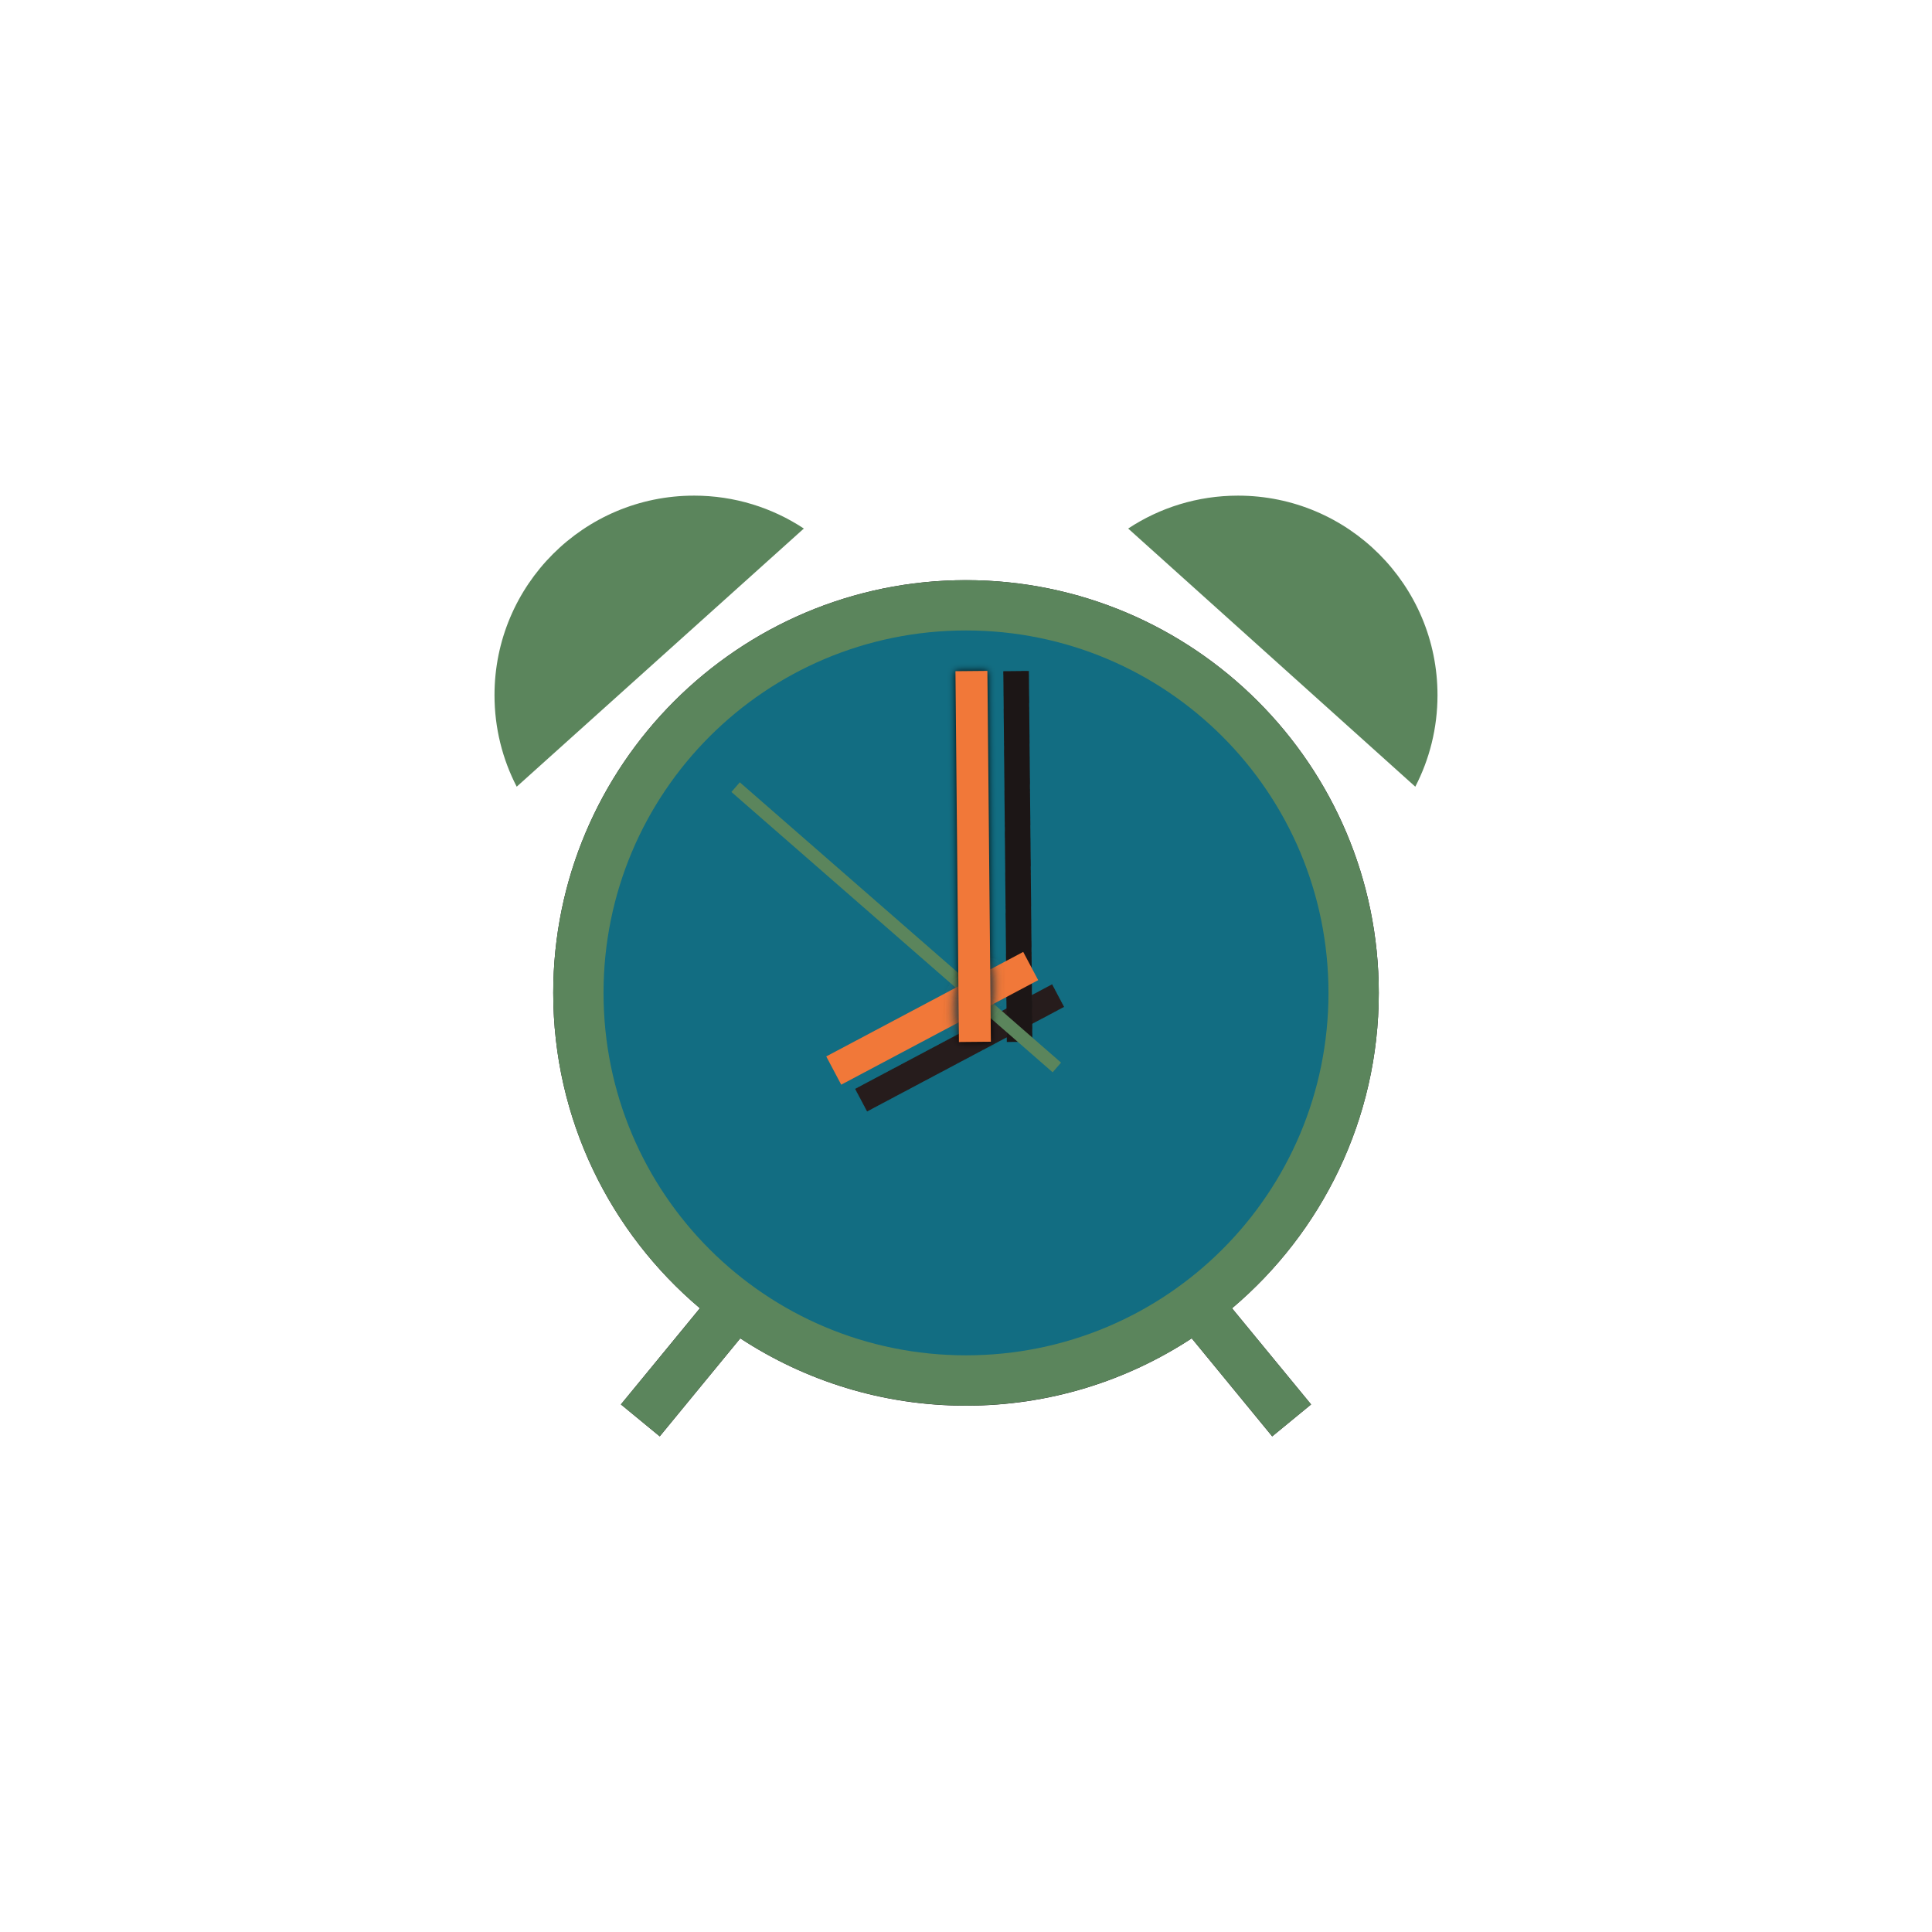
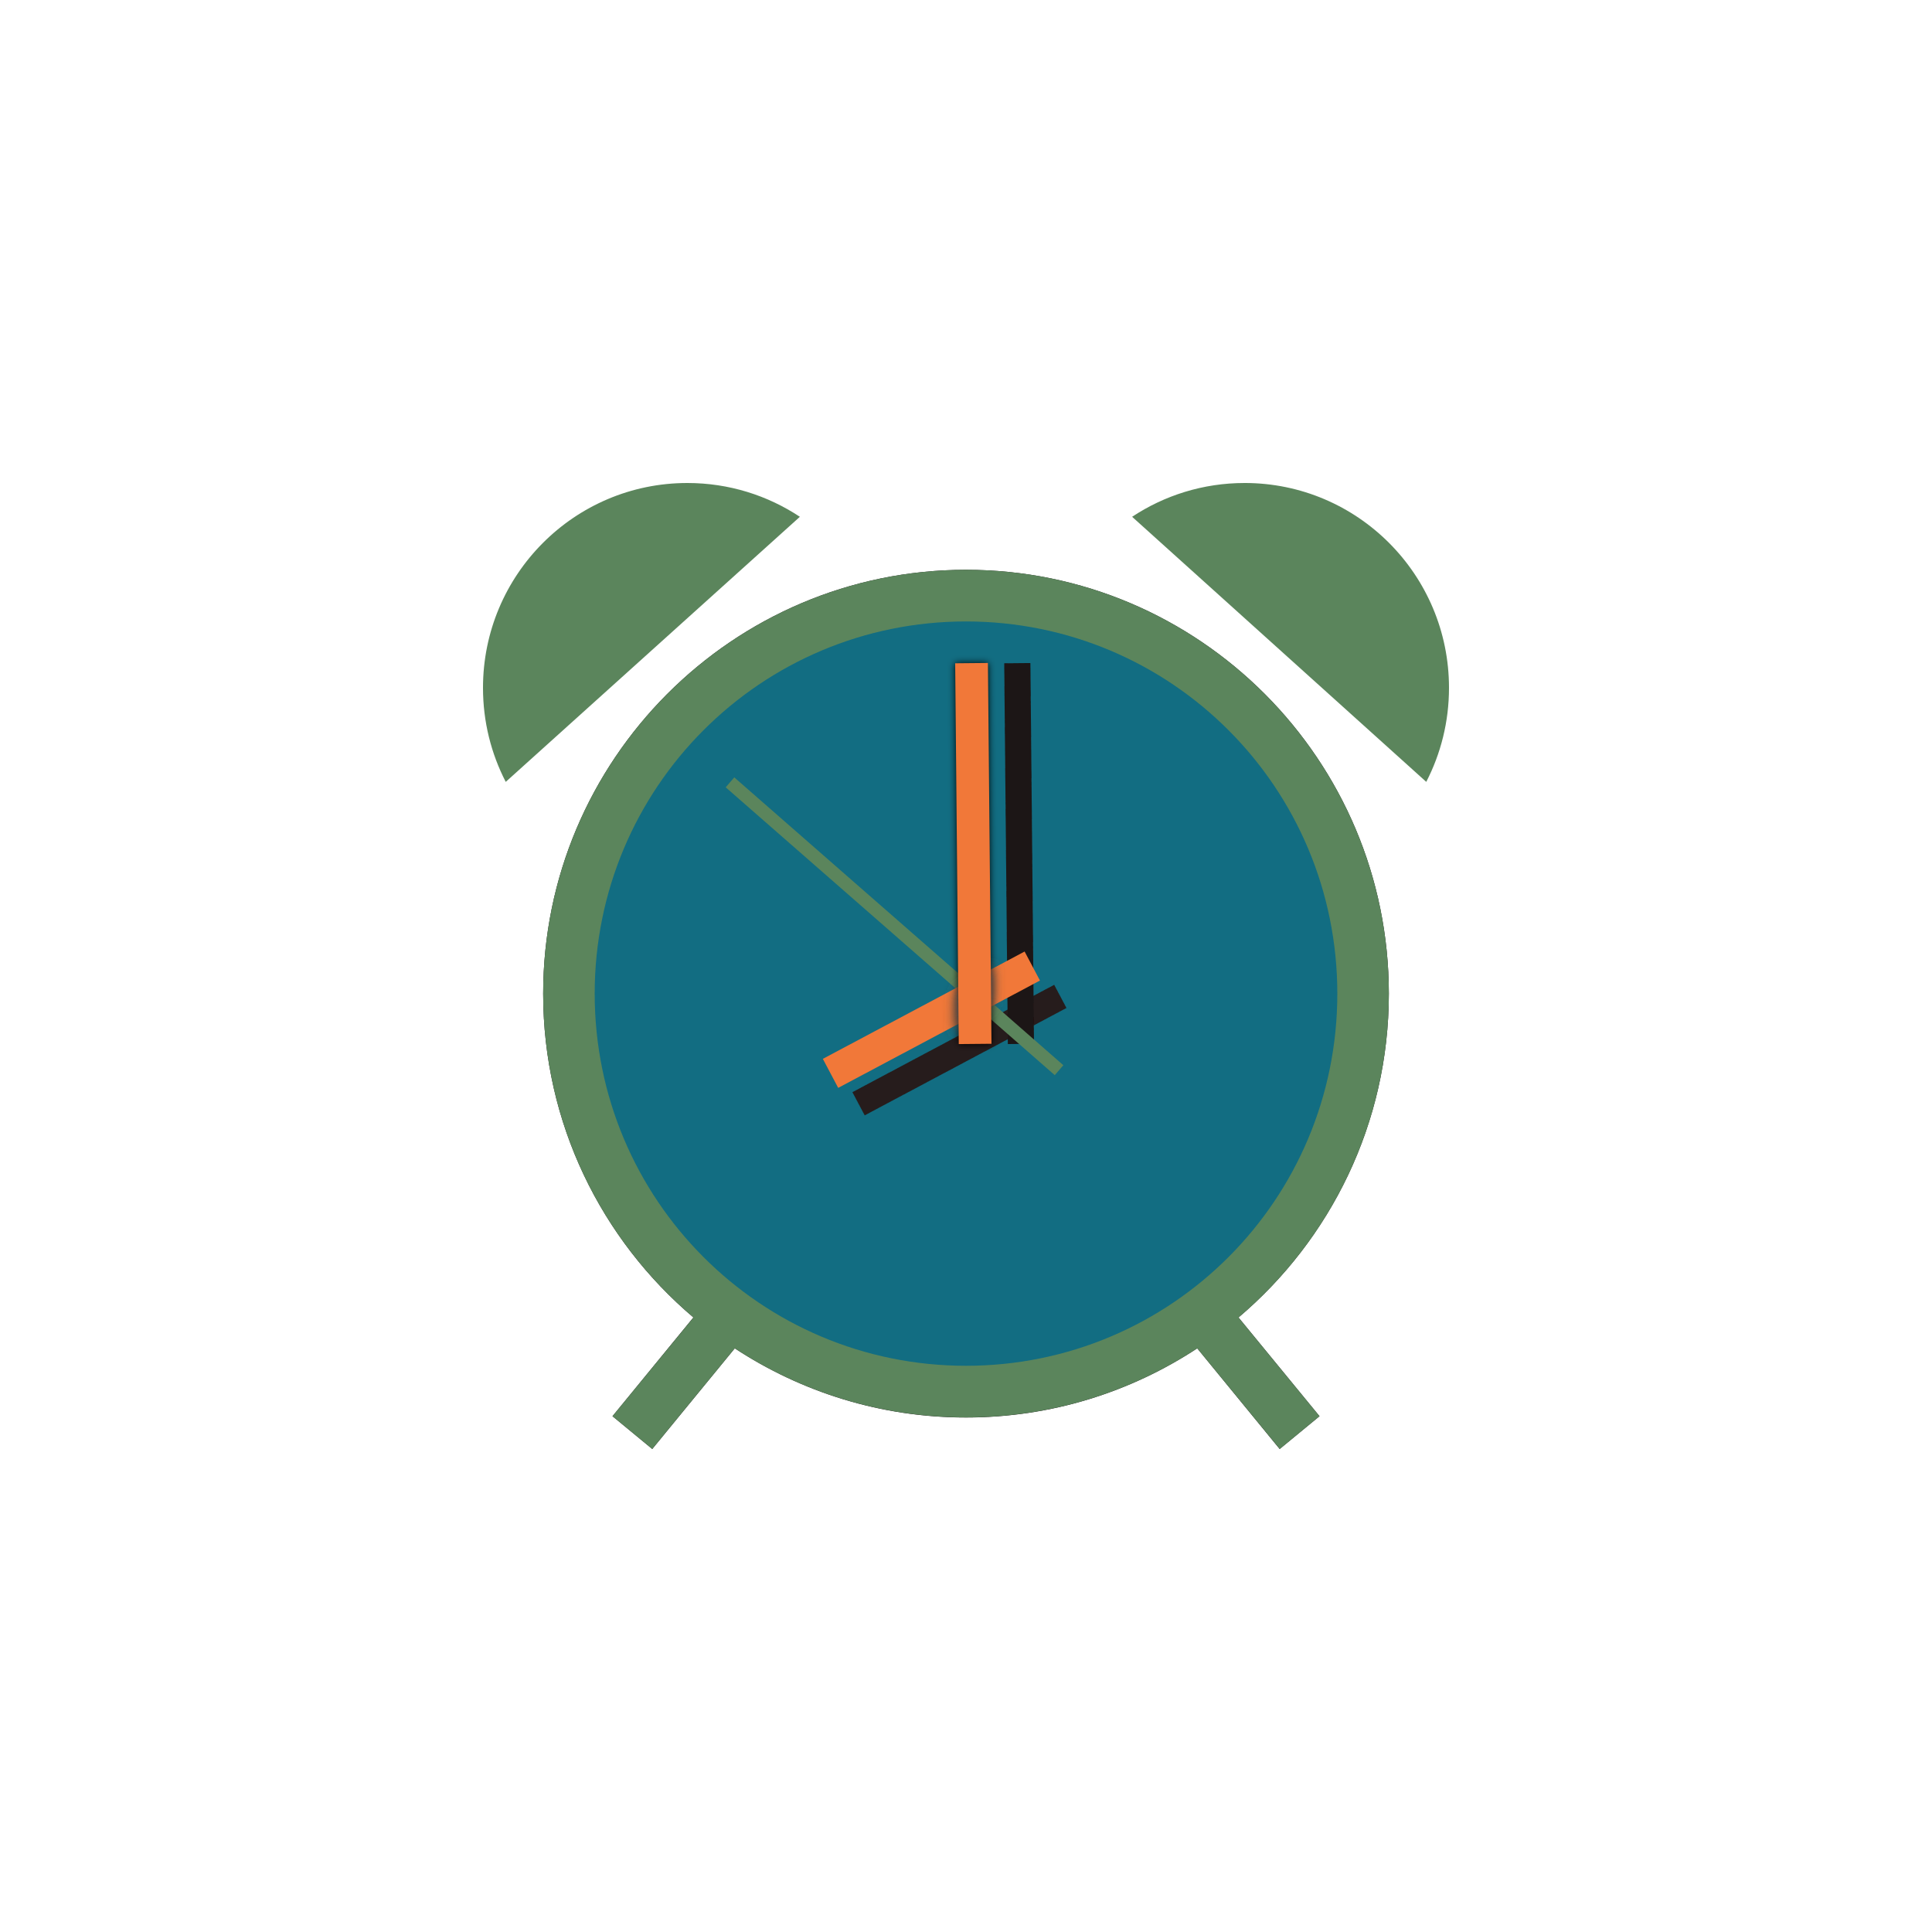
- <svg xmlns="http://www.w3.org/2000/svg" version="1.1" id="Layer_1" x="0px" y="0px" viewBox="0 0 300 300" xml:space="preserve" width="300" height="300">
+ <svg xmlns="http://www.w3.org/2000/svg" version="1.1" id="Layer_1" x="0px" y="0px" viewBox="0 0 100 100" xml:space="preserve" width="100" height="100">
  <defs id="defs86967">
    <clipPath id="_clipPath_qWdgEYOhPdxn7LEE7kcrbvZICeenHuQX">
      <rect width="200" height="200" id="rect88336" x="0" y="0" />
    </clipPath>
    <filter id="filter3811" x="-0.092" y="-0.092" width="1.185" height="1.183">
      <feGaussianBlur id="feGaussianBlur3813" stdDeviation="6.165" />
    </filter>
    <filter id="filter3890" x="-3.1769152e-06" y="-3.0630907e-06" width="1" height="1">
      <feGaussianBlur id="feGaussianBlur3892" stdDeviation="0" />
    </filter>
    <filter id="filter3931" y="-0.102" width="1.063" x="-0.031" height="1.204">
      <feGaussianBlur id="feGaussianBlur3933" stdDeviation="3.926" />
    </filter>
    <filter id="filter4047" y="-0.025" width="15.204" x="-7.102" height="1.049">
      <feGaussianBlur id="feGaussianBlur4049" stdDeviation="1.172" />
    </filter>
    <filter id="filter4121" y="-0.108" width="1.061" x="-0.03" height="1.216">
      <feGaussianBlur id="feGaussianBlur4123" stdDeviation="2.8525318e-06" />
    </filter>
    <filter id="filter4247" y="-0.246" width="1.637" x="-0.319" height="1.491">
      <feGaussianBlur id="feGaussianBlur4249" stdDeviation="1.955" />
    </filter>
    <filter id="filter4363" y="-0" width="8.272" x="-3.636" height="1.001">
      <feGaussianBlur id="feGaussianBlur4365" stdDeviation="2.8525318e-06" />
    </filter>
  </defs>
-   <g id="g86934" transform="translate(0,-56.69875)">
+   <g id="g86934" transform="translate(-76.78592,-133.6604)">
</g>
-   <g id="g86936" transform="translate(0,-56.69875)">
+   <g id="g86936" transform="translate(-76.78592,-133.6604)">
</g>
-   <g id="g86938" transform="translate(0,-56.69875)">
+   <g id="g86938" transform="translate(-76.78592,-133.6604)">
</g>
-   <g id="g86940" transform="translate(0,-56.69875)">
+   <g id="g86940" transform="translate(-76.78592,-133.6604)">
</g>
-   <g id="g86942" transform="translate(0,-56.69875)">
+   <g id="g86942" transform="translate(-76.78592,-133.6604)">
</g>
-   <g id="g86944" transform="translate(0,-56.69875)">
+   <g id="g86944" transform="translate(-76.78592,-133.6604)">
</g>
-   <g id="g86946" transform="translate(0,-56.69875)">
+   <g id="g86946" transform="translate(-76.78592,-133.6604)">
</g>
-   <g id="g86948" transform="translate(0,-56.69875)">
+   <g id="g86948" transform="translate(-76.78592,-133.6604)">
</g>
-   <g id="g86950" transform="translate(0,-56.69875)">
+   <g id="g86950" transform="translate(-76.78592,-133.6604)">
</g>
-   <g id="g86952" transform="translate(0,-56.69875)">
+   <g id="g86952" transform="translate(-76.78592,-133.6604)">
</g>
-   <g id="g86954" transform="translate(0,-56.69875)">
+   <g id="g86954" transform="translate(-76.78592,-133.6604)">
</g>
-   <g id="g86956" transform="translate(0,-56.69875)">
+   <g id="g86956" transform="translate(-76.78592,-133.6604)">
</g>
-   <g id="g86958" transform="translate(0,-56.69875)">
+   <g id="g86958" transform="translate(-76.78592,-133.6604)">
</g>
-   <g id="g86960" transform="translate(0,-56.69875)">
+   <g id="g86960" transform="translate(-76.78592,-133.6604)">
</g>
-   <g id="g86962" transform="translate(0,-56.69875)">
+   <g id="g86962" transform="translate(-76.78592,-133.6604)">
</g>
-   <path id="path3905" fill="#ff5555" d="m 107.765,76.962 c -17.112,0 -30.979,13.867 -30.979,30.979 0,5.126 1.244,9.957 3.447,14.216 L 124.819,82.071 c -4.89,-3.228 -10.755,-5.11 -17.053,-5.11 z m 84.47,0 c -6.299,0 -12.162,1.881 -17.053,5.11 l 44.585,40.085 c 2.203,-4.258 3.447,-9.09 3.447,-14.216 0,-17.112 -13.867,-30.979 -30.979,-30.979 z" style="fill:#5b855c;fill-opacity:1;stroke-width:0.496" />
-   <path id="path3845" style="color:#000000;text-indent:0;text-transform:none" d="m 150,13.812 c -72.423,0 -131.31,58.889 -131.31,131.31 0,40.196 18.13,76.209 46.656,100.31 l -25.127,30.6 12.343,10.16 25.626,-31.19 c 20.648,13.535 45.325,21.438 71.812,21.438 26.493,0 51.162,-7.897 71.812,-21.438 l 25.594,31.188 12.375,-10.156 -25.16,-30.59 c 28.53,-24.11 46.69,-60.12 46.69,-100.32 0,-72.418 -58.89,-131.31 -131.31,-131.31 z m 0,16 c 63.776,0 115.31,51.537 115.31,115.31 0,63.776 -51.537,115.31 -115.31,115.31 C 86.224,260.442 34.69,208.902 34.69,145.122 34.688,81.351 86.224,29.812 150,29.812 Z" transform="matrix(0.4881013,0,0,0.4881013,76.78592,83.34661)" filter="url(#filter3890)" fill="#191113" />
-   <path id="path3009" fill="#494843" d="m 210.186,153.459 a 60.188,60.188 0 1 1 -120.371,0 60.188,60.188 0 1 1 120.371,0 z" style="fill:#126d82;fill-opacity:1;stroke-width:0.488" />
-   <path id="path4051" d="m 117.16,194.44 61.664,-32.728" filter="url(#filter4121)" stroke="#251e1d" stroke-width="8" fill="none" transform="matrix(0.4960379,0,0,0.4960379,75.59543,74.38221)" />
-   <path id="path3963" d="M 166.78,176.2 165.68,60.12" filter="url(#filter4363)" stroke="#1c1516" stroke-width="8" fill="none" transform="matrix(0.4960379,0,0,0.4960379,75.59543,74.38221)" />
-   <path id="path3953" style="color:#000000;text-indent:0;text-transform:none;fill:#5b855c;fill-opacity:1;stroke-width:0.496" fill="#ff5555" d="m 114.876,121.475 -1.302,1.504 49.882,43.527 1.302,-1.504 z" />
-   <path id="path3949" style="color:#000000;text-indent:0;text-transform:none;fill:#f17839;fill-opacity:1;stroke-width:0.496" fill="#f1f5f4" d="m 158.885,147.811 -30.586,16.23 2.325,4.387 30.584,-16.23 -2.325,-4.387 z" />
-   <path id="path4025" d="M 152.78,176.2 151.68,60.12" filter="url(#filter4047)" stroke="#000000" stroke-width="10" fill="#808080" transform="matrix(0.4960379,0,0,0.4960379,75.59543,74.38221)" />
-   <path id="path4125" style="color:#000000;text-indent:0;text-transform:none" d="m 159,152.75 -14.454,7.713 -0.265,11.38 14.544,-7.593 z" transform="matrix(0.4209031,0,0,0.5171195,87.38774,70.99174)" filter="url(#filter4247)" fill="#4d4c47" />
-   <path id="path3951" style="color:#000000;text-indent:0;text-transform:none;fill:#f17839;fill-opacity:1;stroke-width:0.496" fill="#f1f5f4" d="m 153.32,104.175 -4.96,0.046 0.543,57.585 4.96,-0.046 -0.541,-57.59 z" />
-   <path id="path3011" style="color:#000000;text-indent:0;text-transform:none;fill:#5b855c;fill-opacity:1;stroke-width:0.496" fill="#f1f5f4" d="m 150.001,90.085 c -35.35,0 -64.098,28.747 -64.098,64.098 5e-4,19.623 8.859,37.203 22.787,48.969 l -12.277,14.926 6.03,4.96 12.51,-15.223 c 10.078,6.607 22.121,10.447 35.048,10.447 12.927,0 24.971,-3.839 35.05,-10.447 l 12.51,15.223 6.027,-4.96 -12.277,-14.926 c 13.929,-11.766 22.788,-29.346 22.788,-48.969 0,-35.351 -28.75,-64.098 -64.098,-64.098 z m 0,7.813 c 31.131,0 56.285,25.156 56.285,56.285 0,31.126 -25.154,56.271 -56.285,56.271 -31.129,0 -56.285,-25.144 -56.285,-56.271 5e-4,-31.13 25.156,-56.285 56.285,-56.285 z" />
-   <ellipse style="color:#000000;overflow:visible;fill:#5b855c;fill-opacity:1;fill-rule:evenodd;stroke:#126d82;stroke-width:13.228;stroke-linecap:round;stroke-linejoin:round" id="path132303" cx="-60.669" cy="166.598" rx="28.034" ry="23.479" />
+   <g id="g37728" transform="matrix(0.4985562,0,0,0.4997558,13.8958,13.68951)">
+     <path id="path3905" fill="#ff5555" d="m 43.49,22.632 c -11.72,0 -21.218,9.497 -21.218,21.218 0,3.511 0.852,6.82 2.361,9.737 L 55.171,26.132 C 51.821,23.921 47.805,22.632 43.491,22.632 Z m 57.854,0 c -4.314,0 -8.33,1.288 -11.68,3.5 L 120.201,53.586 c 1.509,-2.917 2.361,-6.226 2.361,-9.737 0,-11.72 -9.497,-21.218 -21.218,-21.218 z" style="fill:#5b855c;fill-opacity:1;stroke-width:0.34" />
+     <path id="path3845" style="color:#000000;text-indent:0;text-transform:none" d="m 150,13.812 c -72.423,0 -131.31,58.889 -131.31,131.31 0,40.196 18.13,76.209 46.656,100.31 l -25.127,30.6 12.343,10.16 25.626,-31.19 c 20.648,13.535 45.325,21.438 71.812,21.438 26.493,0 51.162,-7.897 71.812,-21.438 l 25.594,31.188 12.375,-10.156 -25.16,-30.59 c 28.53,-24.11 46.69,-60.12 46.69,-100.32 0,-72.418 -58.89,-131.31 -131.31,-131.31 z m 0,16 c 63.776,0 115.31,51.537 115.31,115.31 0,63.776 -51.537,115.31 -115.31,115.31 C 86.224,260.442 34.69,208.902 34.69,145.122 34.688,81.351 86.224,29.812 150,29.812 Z" transform="matrix(0.3343037,0,0,0.3343037,22.27272,27.00514)" filter="url(#filter3890)" fill="#191113" />
+     <path id="path3009" fill="#494843" d="m 113.639,75.026 a 41.223,41.223 0 1 1 -82.443,0 41.223,41.223 0 1 1 82.443,0 z" style="fill:#126d82;fill-opacity:1;stroke-width:0.334" />
+     <path id="path4051" d="m 117.16,194.44 61.664,-32.728" filter="url(#filter4121)" stroke="#251e1d" stroke-width="8" fill="none" transform="matrix(0.3397396,0,0,0.3397396,21.45735,20.86537)" />
+     <path id="path3963" d="M 166.78,176.2 165.68,60.12" filter="url(#filter4363)" stroke="#1c1516" stroke-width="8" fill="none" transform="matrix(0.3397396,0,0,0.3397396,21.45735,20.86537)" />
+     <path id="path3953" style="color:#000000;text-indent:0;text-transform:none;fill:#5b855c;fill-opacity:1;stroke-width:0.34" fill="#ff5555" d="m 48.361,53.12 -0.892,1.03 34.164,29.812 0.892,-1.03 z" />
+     <path id="path3949" style="color:#000000;text-indent:0;text-transform:none;fill:#f17839;fill-opacity:1;stroke-width:0.34" fill="#f1f5f4" d="m 78.503,71.157 -20.948,11.116 1.593,3.005 20.947,-11.116 -1.593,-3.005 z" />
+     <path id="path4025" d="M 152.78,176.2 151.68,60.12" filter="url(#filter4047)" stroke="#000000" stroke-width="10" fill="#808080" transform="matrix(0.3397396,0,0,0.3397396,21.45735,20.86537)" />
+     <path id="path4125" style="color:#000000;text-indent:0;text-transform:none" d="m 159,152.75 -14.454,7.713 -0.265,11.38 14.544,-7.593 z" transform="matrix(0.2882792,0,0,0.3541785,29.53398,18.54321)" filter="url(#filter4247)" fill="#4d4c47" />
+     <path id="path3951" style="color:#000000;text-indent:0;text-transform:none;fill:#f17839;fill-opacity:1;stroke-width:0.34" fill="#f1f5f4" d="m 74.691,41.271 -3.397,0.032 0.372,39.44 3.397,-0.032 -0.37,-39.444 z" />
+     <path id="path3011" style="color:#000000;text-indent:0;text-transform:none;fill:#5b855c;fill-opacity:1;stroke-width:0.34" fill="#f1f5f4" d="m 72.418,31.621 c -24.211,0 -43.901,19.689 -43.901,43.901 3.43e-4,13.44 6.067,25.48 15.607,33.539 l -8.409,10.223 4.13,3.397 8.568,-10.427 c 6.902,4.525 15.151,7.155 24.005,7.155 8.854,0 17.102,-2.63 24.006,-7.155 l 8.568,10.427 4.128,-3.397 -8.409,-10.223 c 9.54,-8.059 15.608,-20.099 15.608,-33.539 0,-24.212 -19.691,-43.901 -43.901,-43.901 z m 0,5.351 c 21.322,0 38.55,17.229 38.55,38.55 0,21.319 -17.228,38.54 -38.55,38.54 -21.321,0 -38.55,-17.221 -38.55,-38.54 3.43e-4,-21.321 17.23,-38.55 38.55,-38.55 z" />
+   </g>
</svg>
